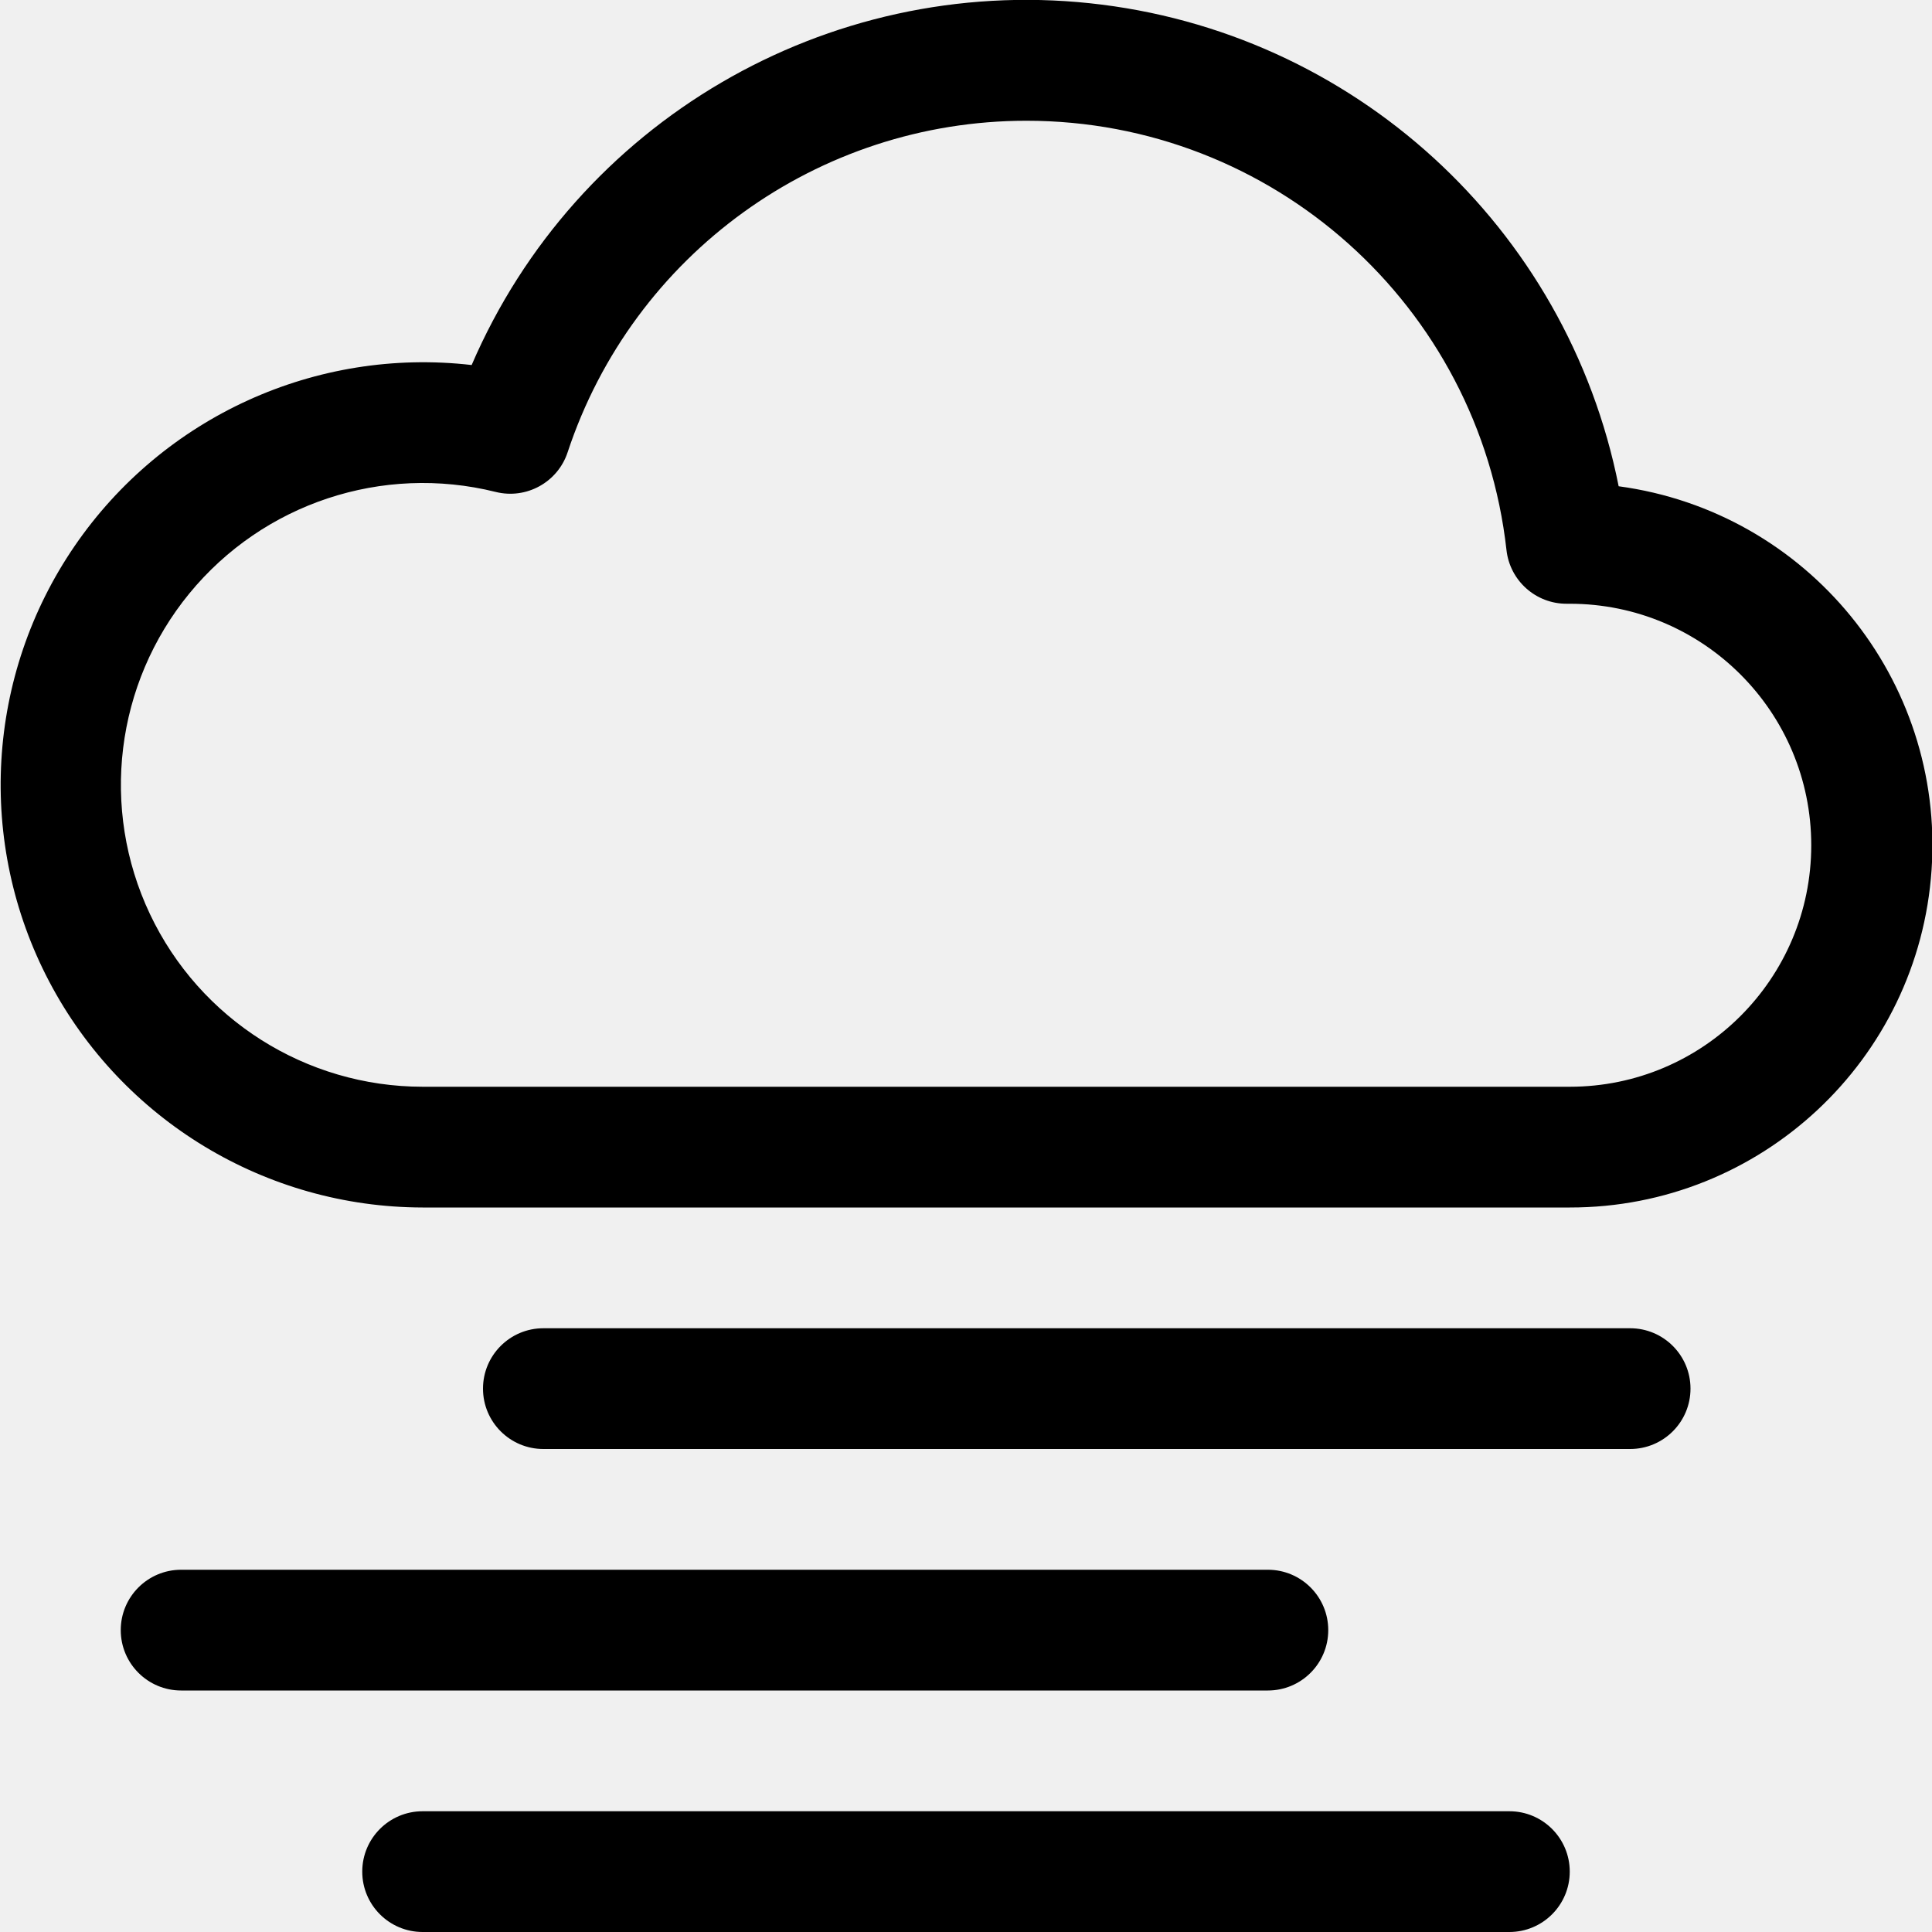
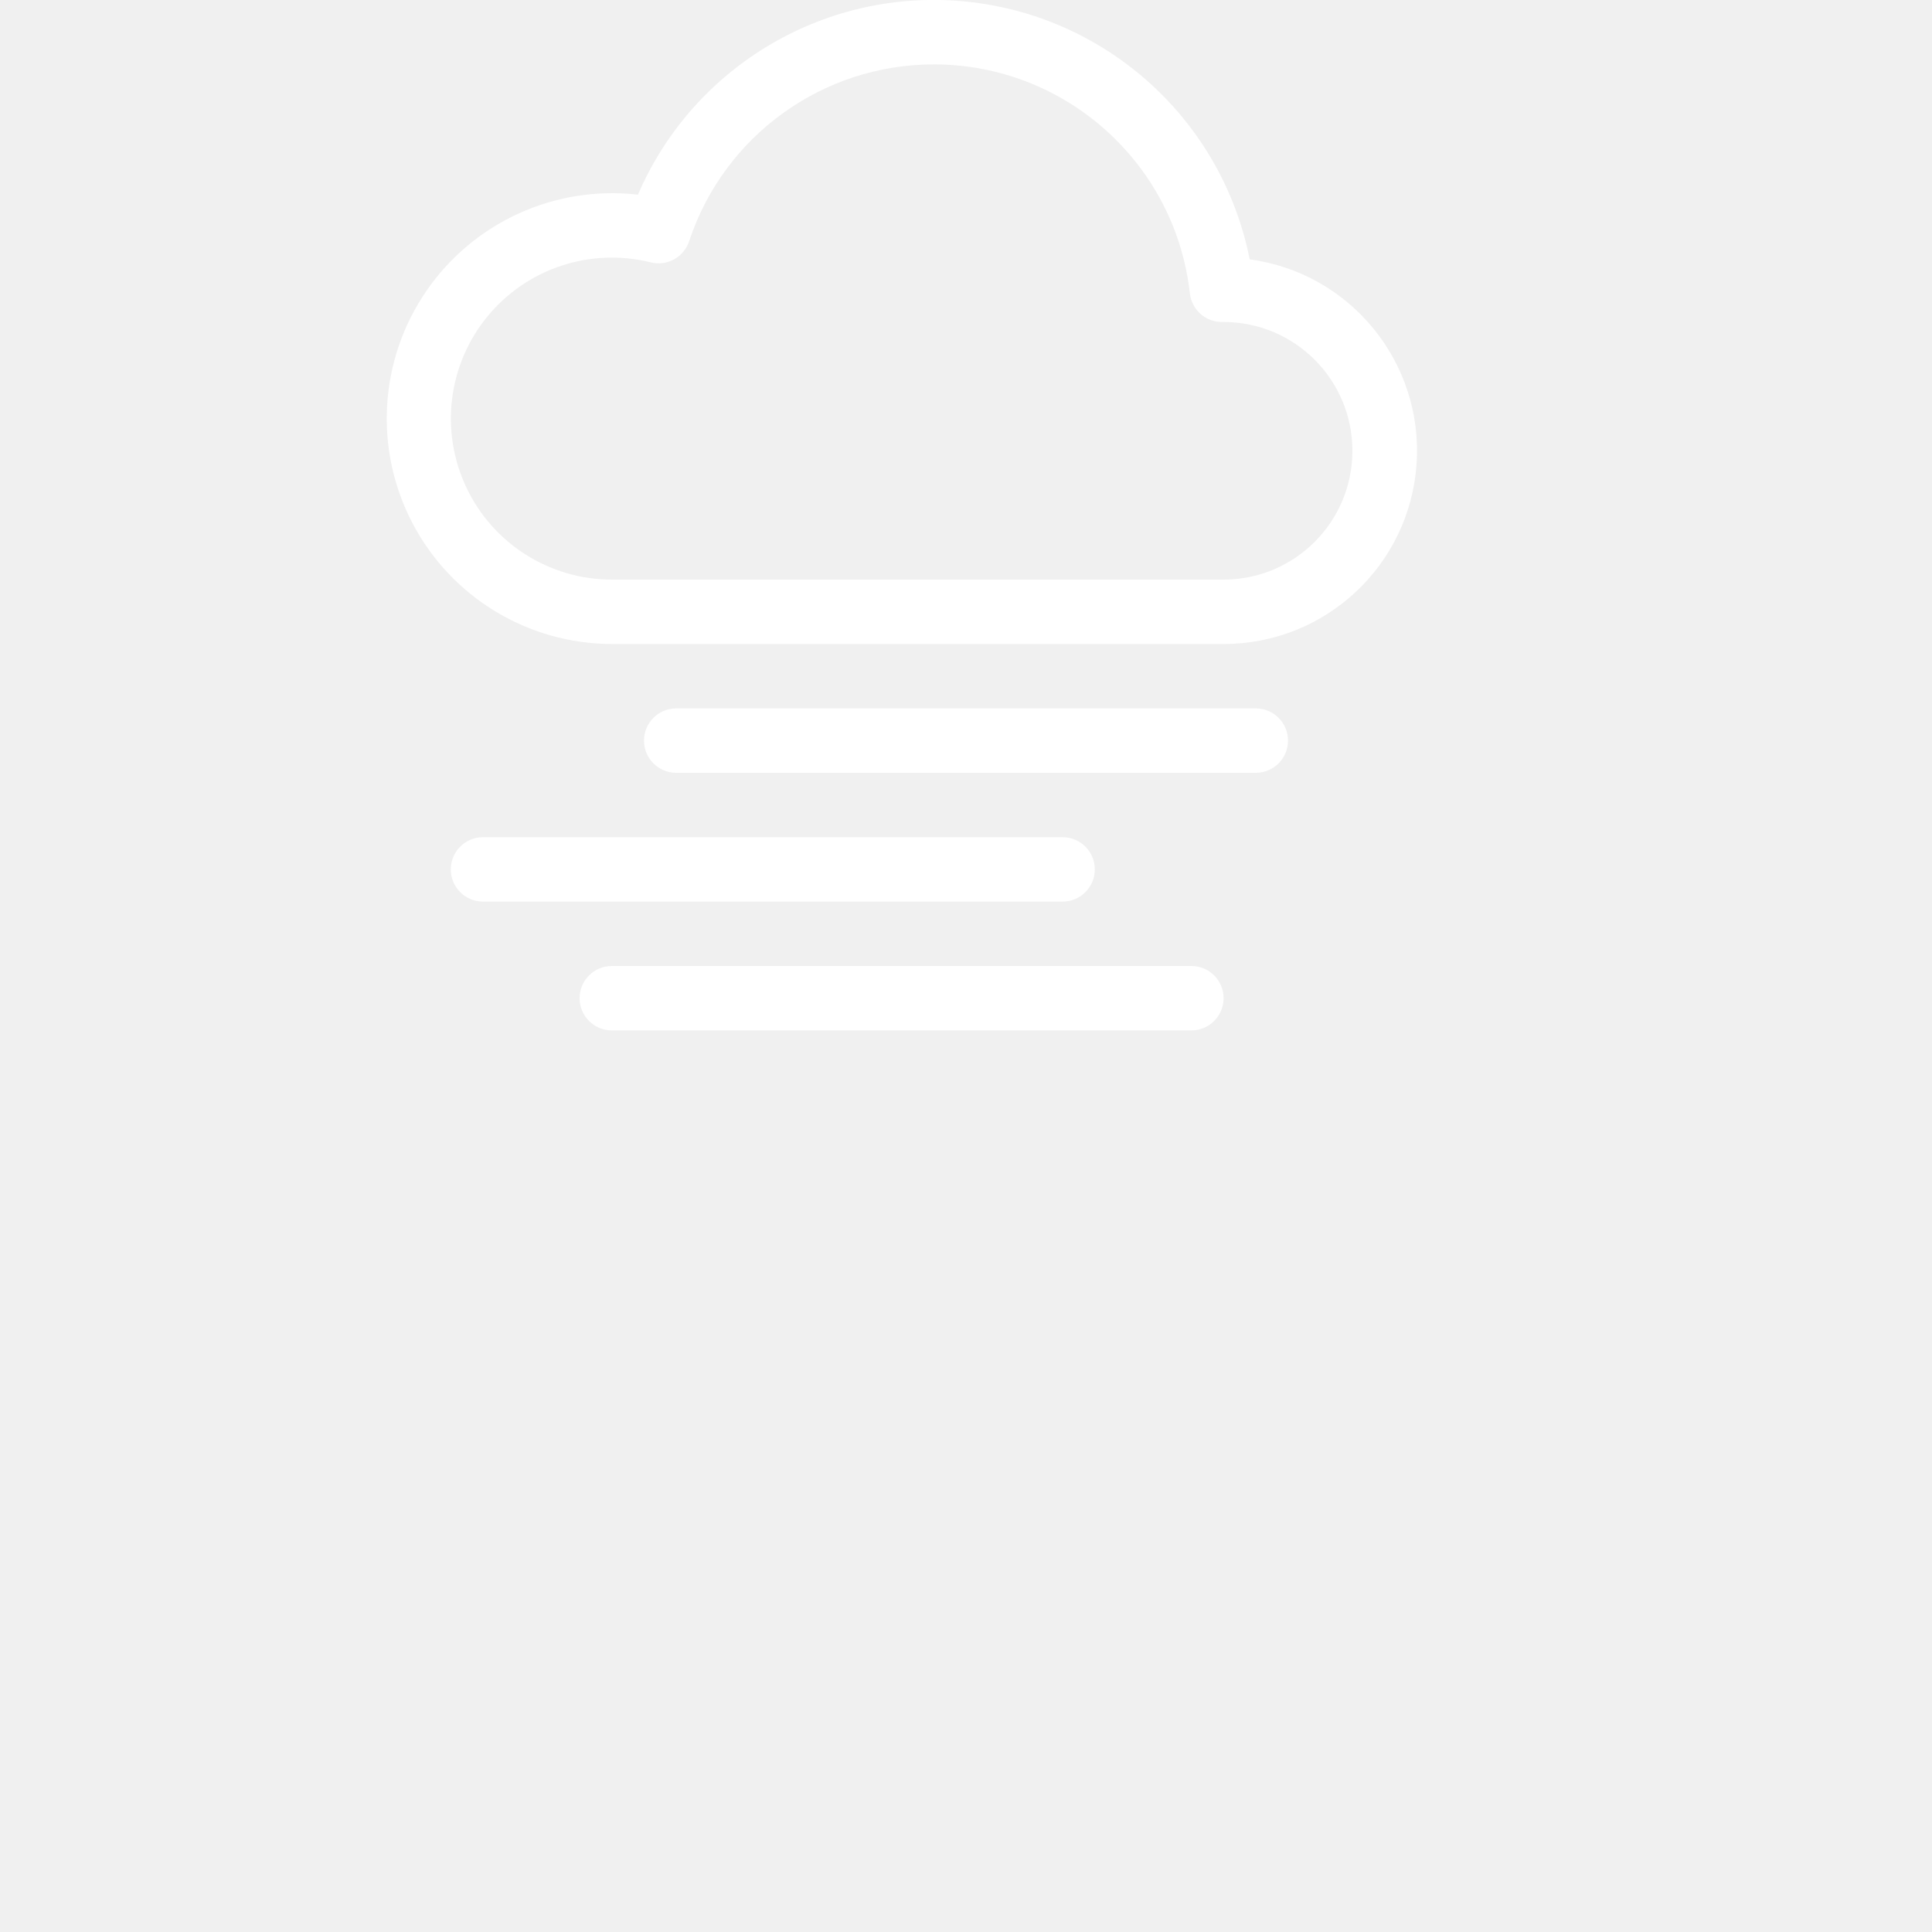
- <svg xmlns="http://www.w3.org/2000/svg" width="300" height="300" fill="currentColor" class="bi bi-cloud-haze-1" viewBox="0 0 16 16">
+ <svg xmlns="http://www.w3.org/2000/svg" width="200" height="200" fill="#ffffff" class="bi bi-cloud-haze-1" style="padding-top:10px; background-color: royalblue;" viewBox="0 0 18 30">
  <path d="M4 11.5a.5.5 0 0 1 .5-.5h9a.5.5 0 0 1 0 1h-9a.5.5 0 0 1-.5-.5zm-3 2a.5.5 0 0 1 .5-.5h9a.5.5 0 0 1 0 1h-9a.5.5 0 0 1-.5-.5zm2 2a.5.5 0 0 1 .5-.5h9a.5.5 0 0 1 0 1h-9a.5.5 0 0 1-.5-.5zM13.405 4.027a5.001 5.001 0 0 0-9.499-1.004A3.5 3.5 0 1 0 3.5 10H13a3 3 0 0 0 .405-5.973zM8.5 1a4 4 0 0 1 3.976 3.555.5.5 0 0 0 .5.445H13a2 2 0 0 1 0 4H3.5a2.5 2.5 0 1 1 .605-4.926.5.5 0 0 0 .596-.329A4.002 4.002 0 0 1 8.5 1z" />
</svg>
